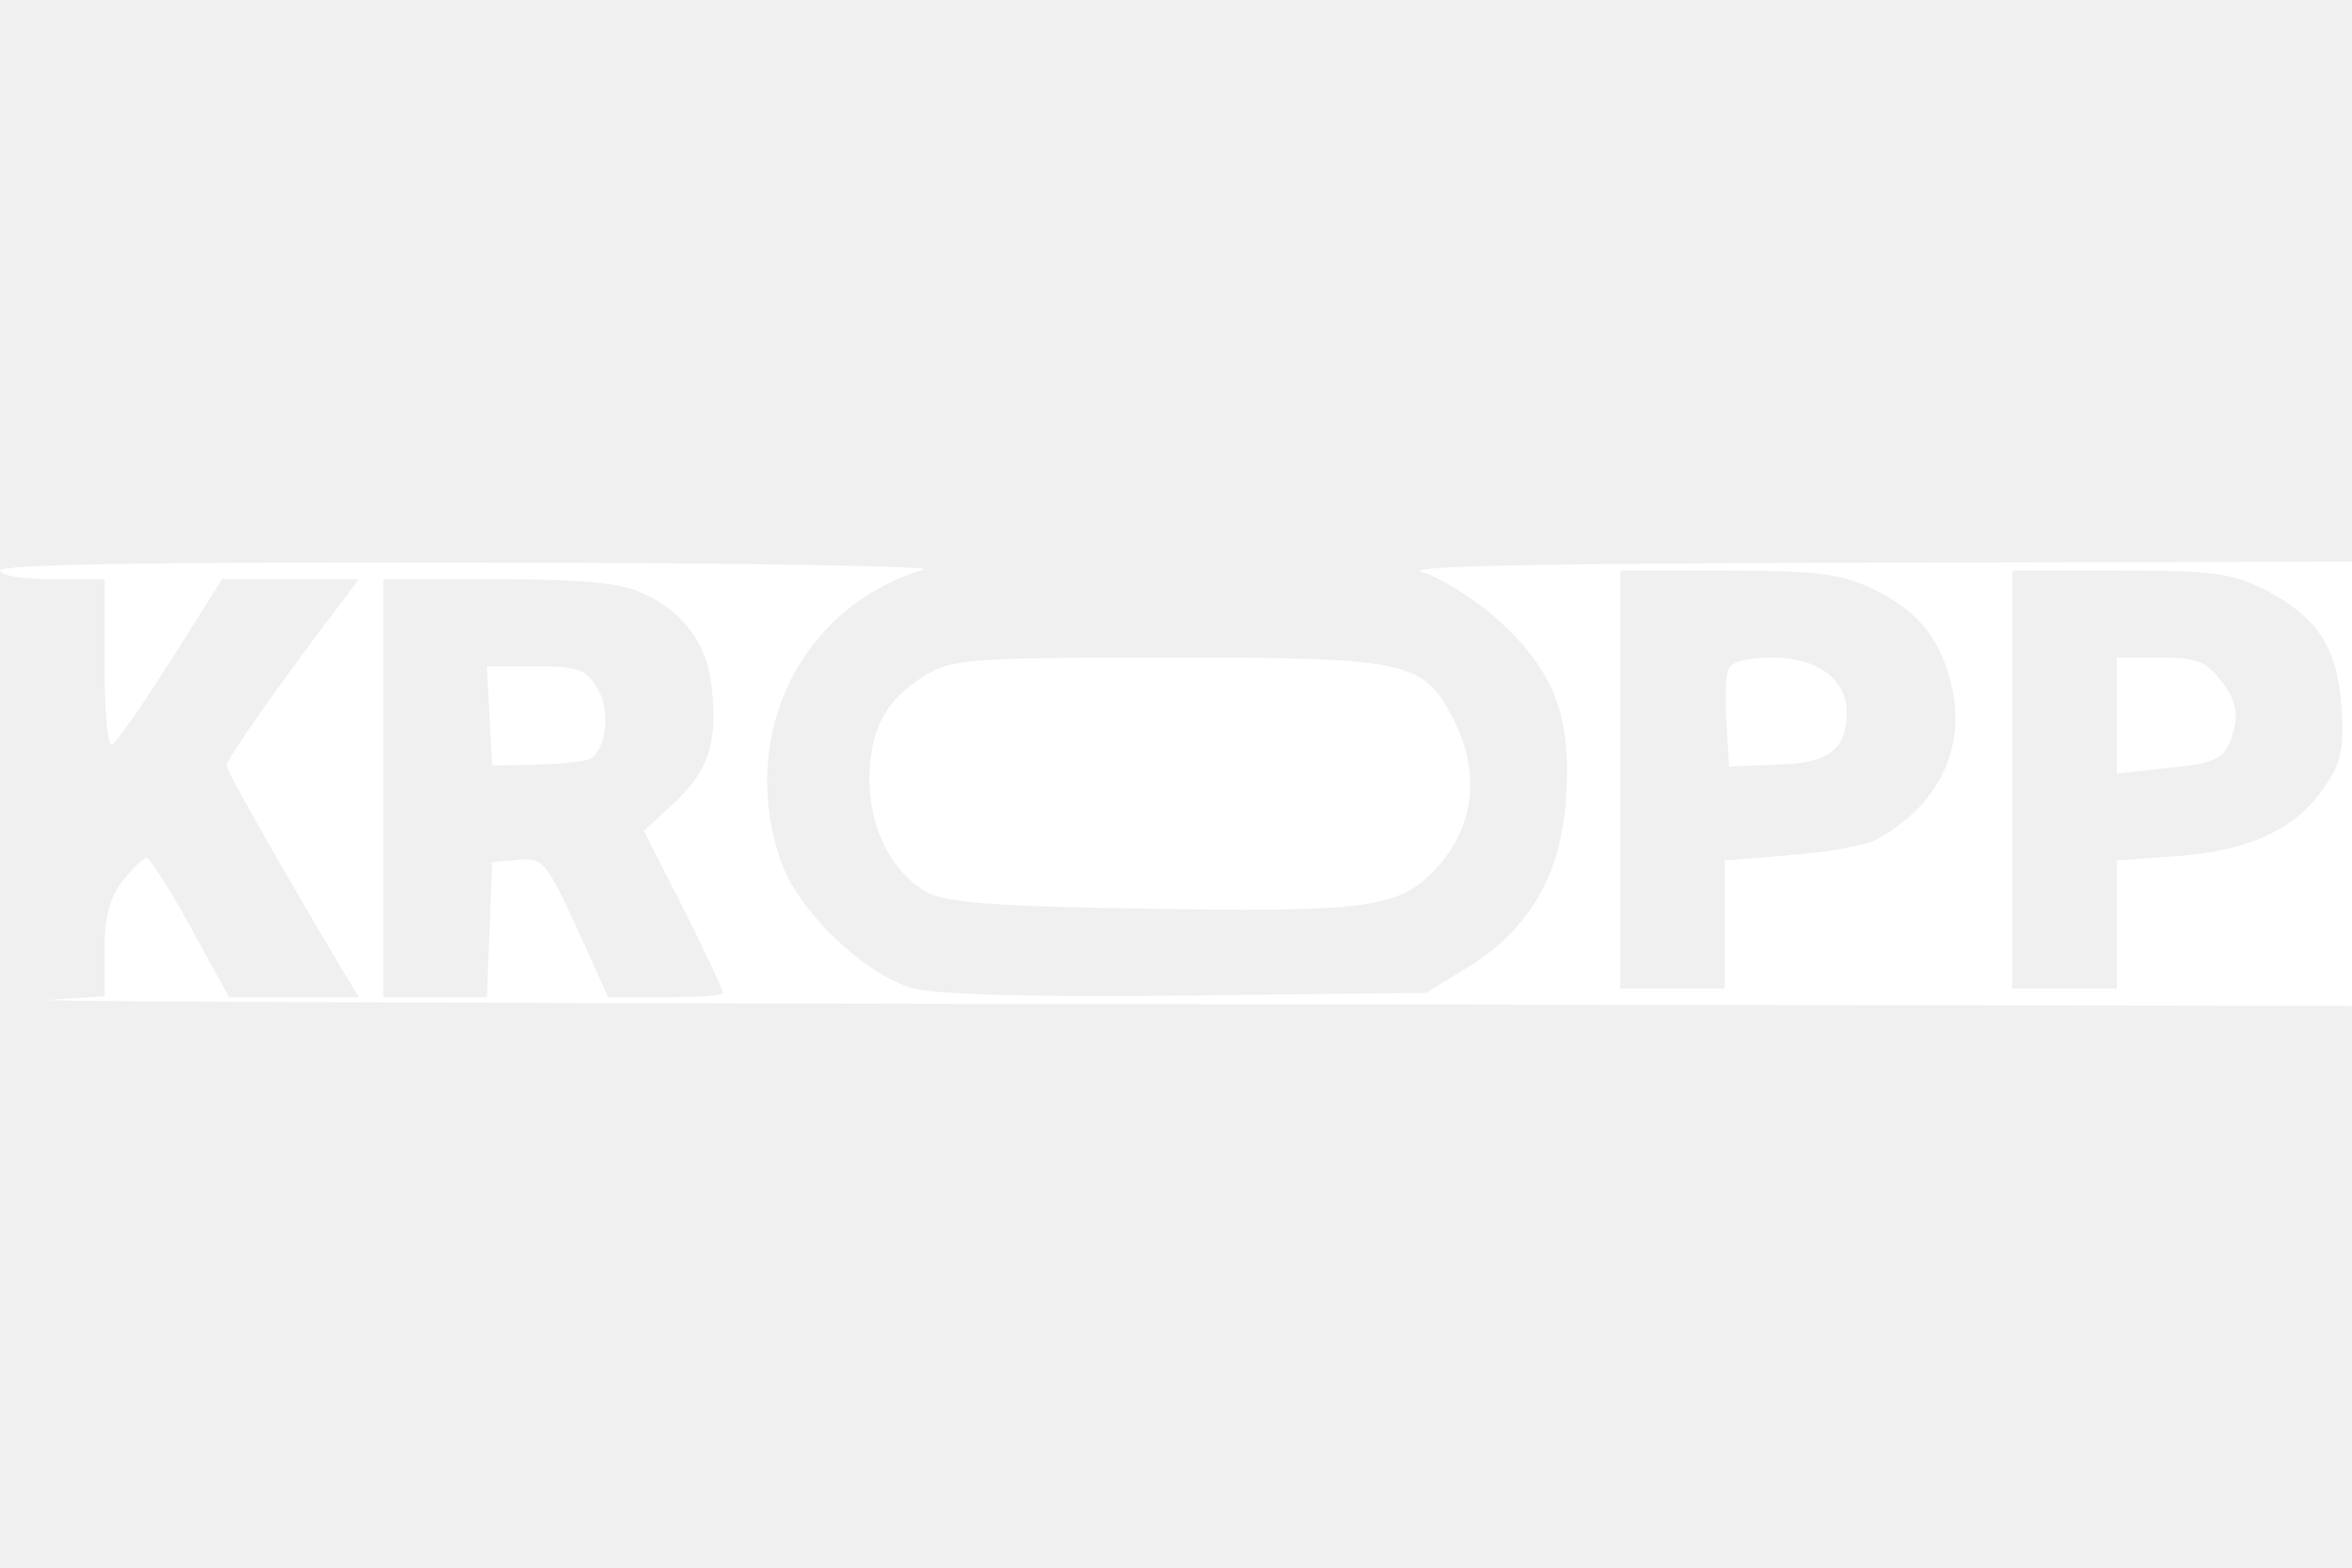
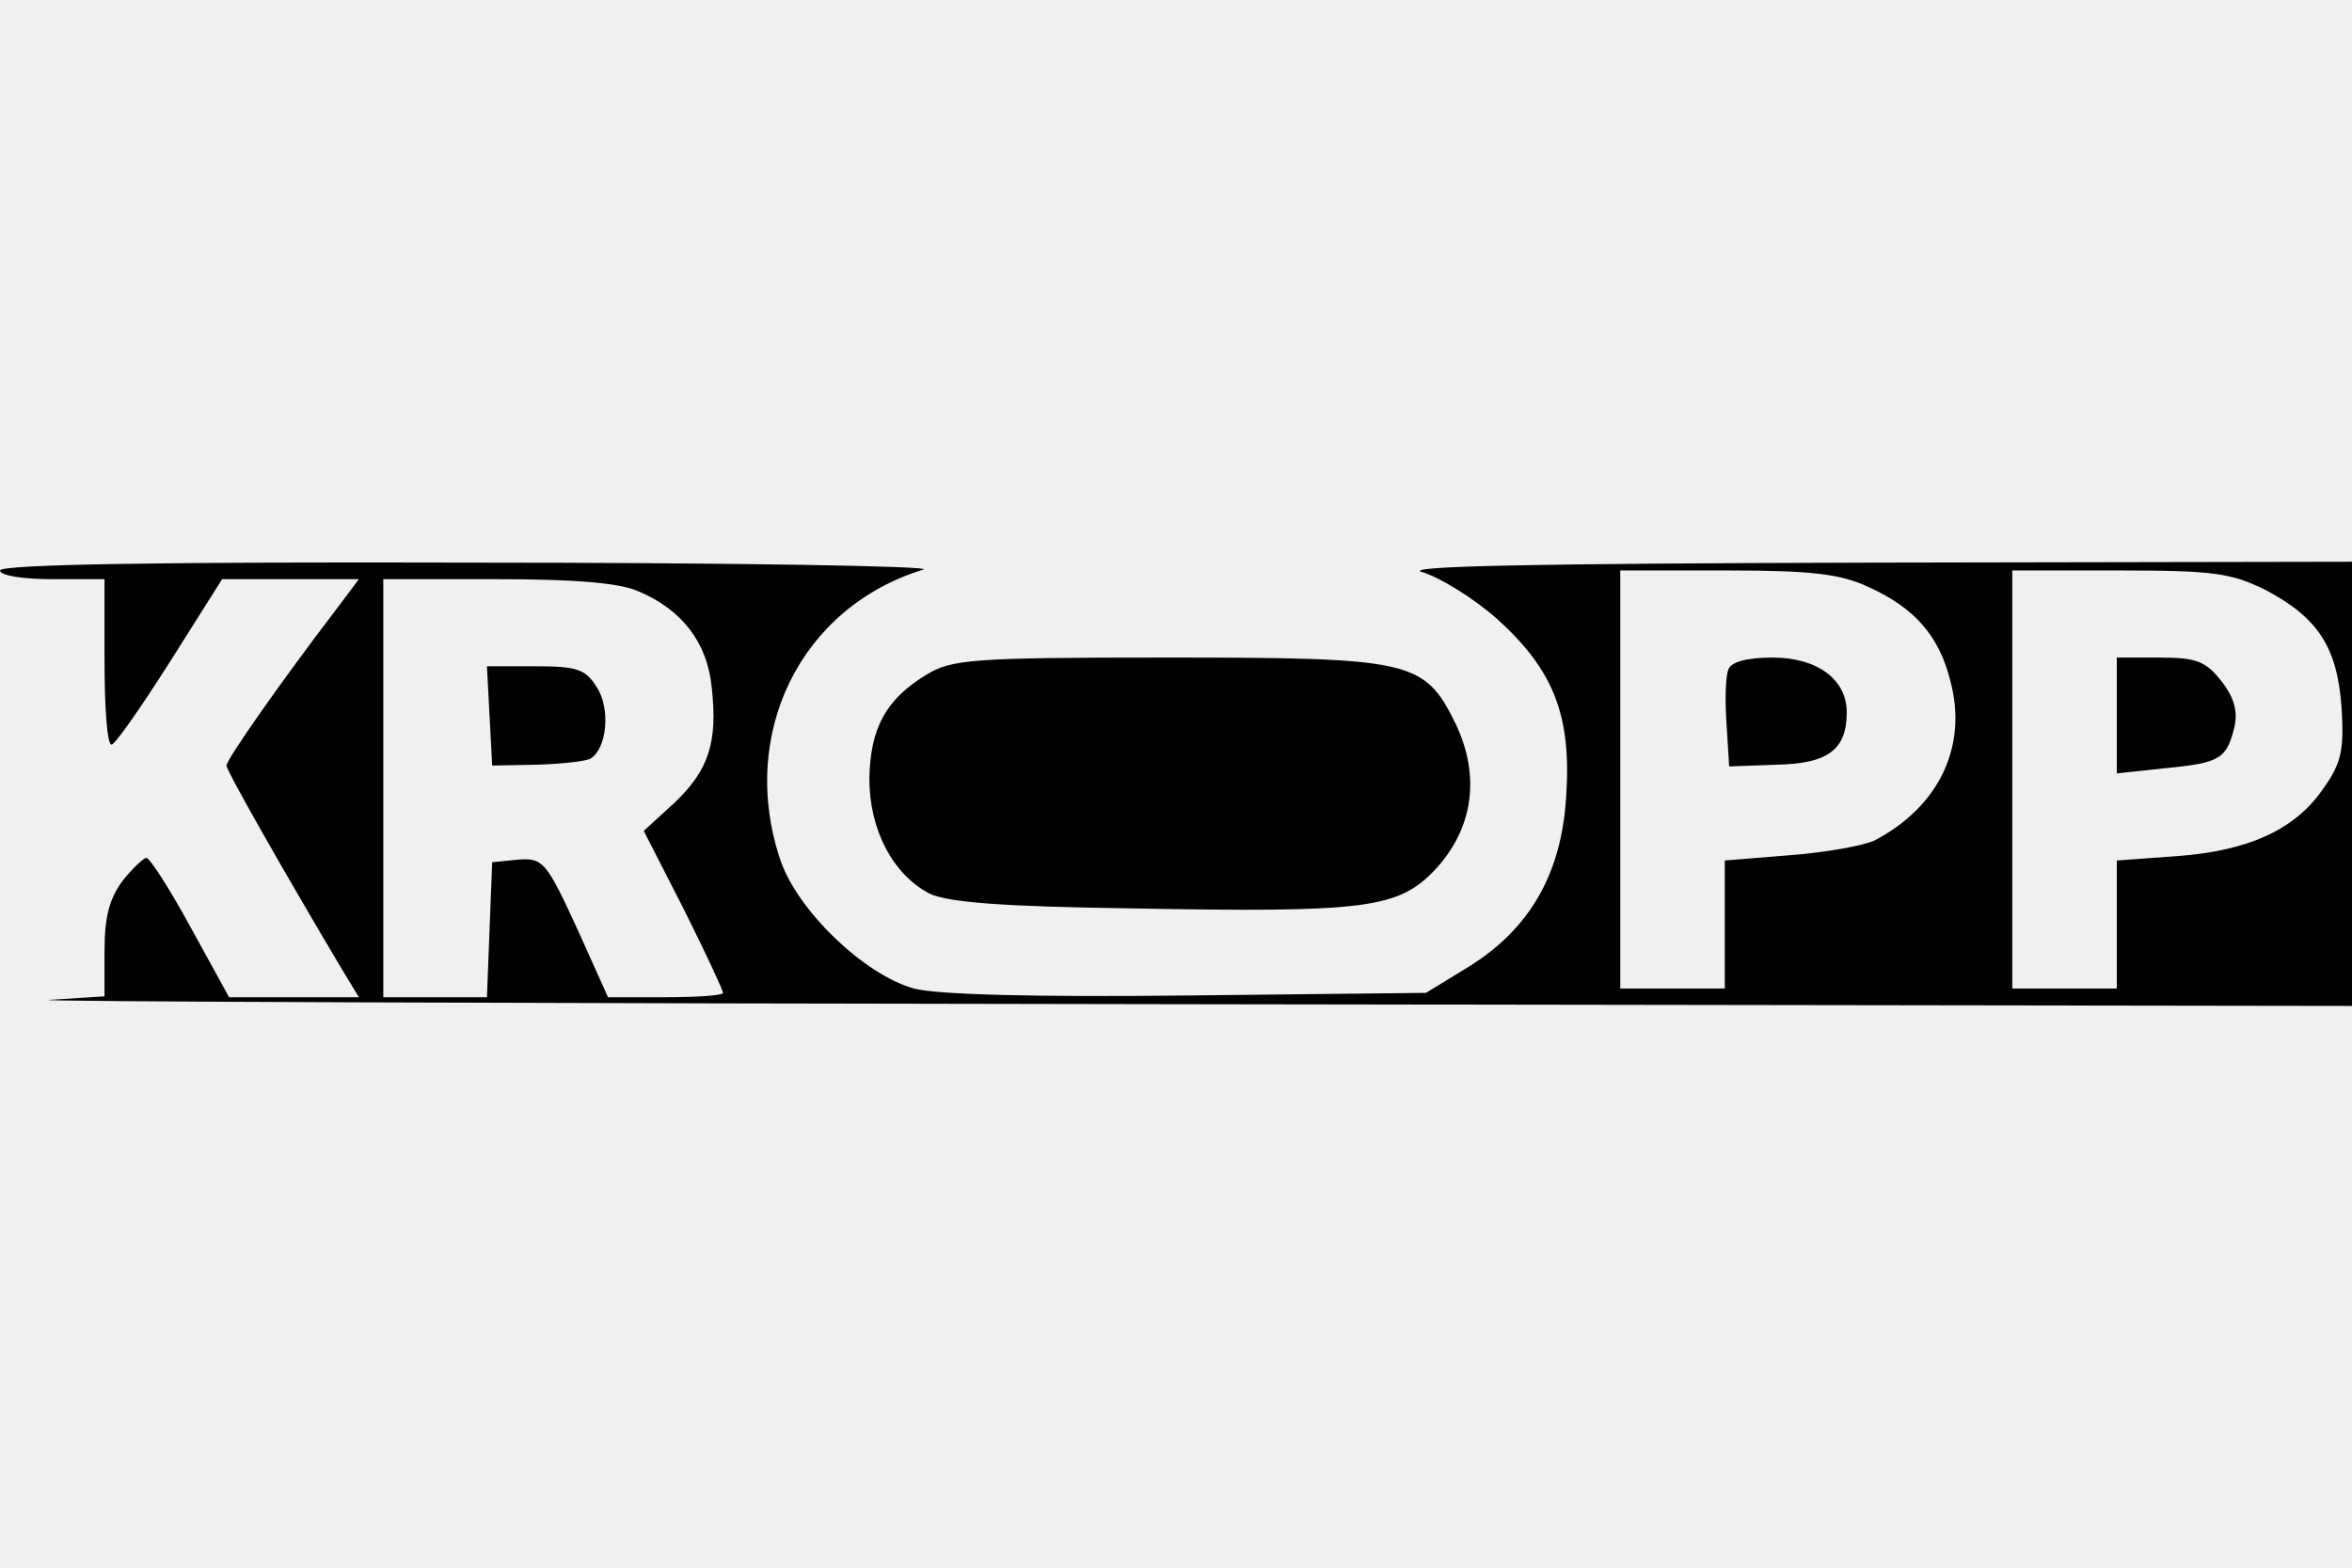
<svg xmlns="http://www.w3.org/2000/svg" version="1.0" width="60" height="40" viewBox="0 0 270 51" preserveAspectRatio="xMidYMid meet">
-   <g transform="translate(0,51) scale(0.1,-0.1)" fill="white" stroke="none">
+   <g transform="translate(0,51) scale(0.1,-0.1)" fill="black" stroke="none">
    <path d="M0 500 c0 -6 27 -10 60 -10 l60 0 0 -95 c0 -52 3 -95 8 -95 4 0 34 43 67 95 l60 95 79 0 78 0 -24 -32 c-65 -85 -128 -175 -128 -182 0 -6 66 -122 132 -233 l20 -33 -74 0 -75 0 -44 80 c-24 44 -47 80 -51 80 -3 0 -16 -12 -27 -26 -15 -20 -21 -41 -21 -80 l0 -53 -63 -4 c-34 -2 547 -4 1291 -5 l1352 -2 0 255 0 255 -552 -1 c-388 -1 -542 -4 -515 -11 20 -6 59 -30 86 -54 64 -58 85 -110 79 -202 -5 -89 -41 -153 -112 -197 l-49 -30 -273 -3 c-179 -2 -288 1 -315 8 -57 16 -133 89 -153 147 -49 145 23 291 164 334 14 4 -219 8 -517 8 -356 1 -543 -2 -543 -9z m2145 -19 c53 -24 81 -56 94 -108 20 -75 -13 -144 -87 -183 -13 -6 -57 -14 -98 -17 l-74 -6 0 -73 0 -74 -60 0 -60 0 0 240 0 240 123 0 c97 0 130 -4 162 -19z m455 -3 c61 -32 83 -66 88 -135 3 -48 0 -64 -20 -92 -32 -48 -86 -73 -169 -79 l-69 -5 0 -73 0 -74 -60 0 -60 0 0 240 0 240 123 0 c108 0 128 -3 167 -22z m-1867 -2 c50 -21 79 -59 84 -110 7 -63 -3 -95 -43 -133 l-35 -32 46 -90 c25 -50 45 -93 45 -96 0 -3 -30 -5 -66 -5 l-66 0 -36 80 c-35 76 -39 80 -67 78 l-30 -3 -3 -77 -3 -78 -59 0 -60 0 0 240 0 240 130 0 c88 0 141 -4 163 -14z" />
    <path d="M1984 386 c-3 -7 -4 -35 -2 -62 l3 -49 54 2 c59 1 81 17 81 60 0 38 -34 63 -85 63 -30 0 -48 -5 -51 -14z" />
    <path d="M2430 334 l0 -67 56 6 c63 6 70 11 79 47 4 18 0 34 -15 53 -18 23 -29 27 -71 27 l-49 0 0 -66z" />
    <path d="M562 333 l3 -57 52 1 c29 1 56 4 61 7 19 12 23 58 7 82 -13 21 -23 24 -71 24 l-55 0 3 -57z" />
    <path d="M1063 380 c-46 -28 -64 -61 -65 -119 0 -59 27 -110 69 -132 21 -10 83 -15 233 -17 268 -5 305 0 347 44 44 47 53 107 24 168 -36 73 -50 76 -333 76 -223 0 -246 -2 -275 -20z" />
  </g>
</svg>
